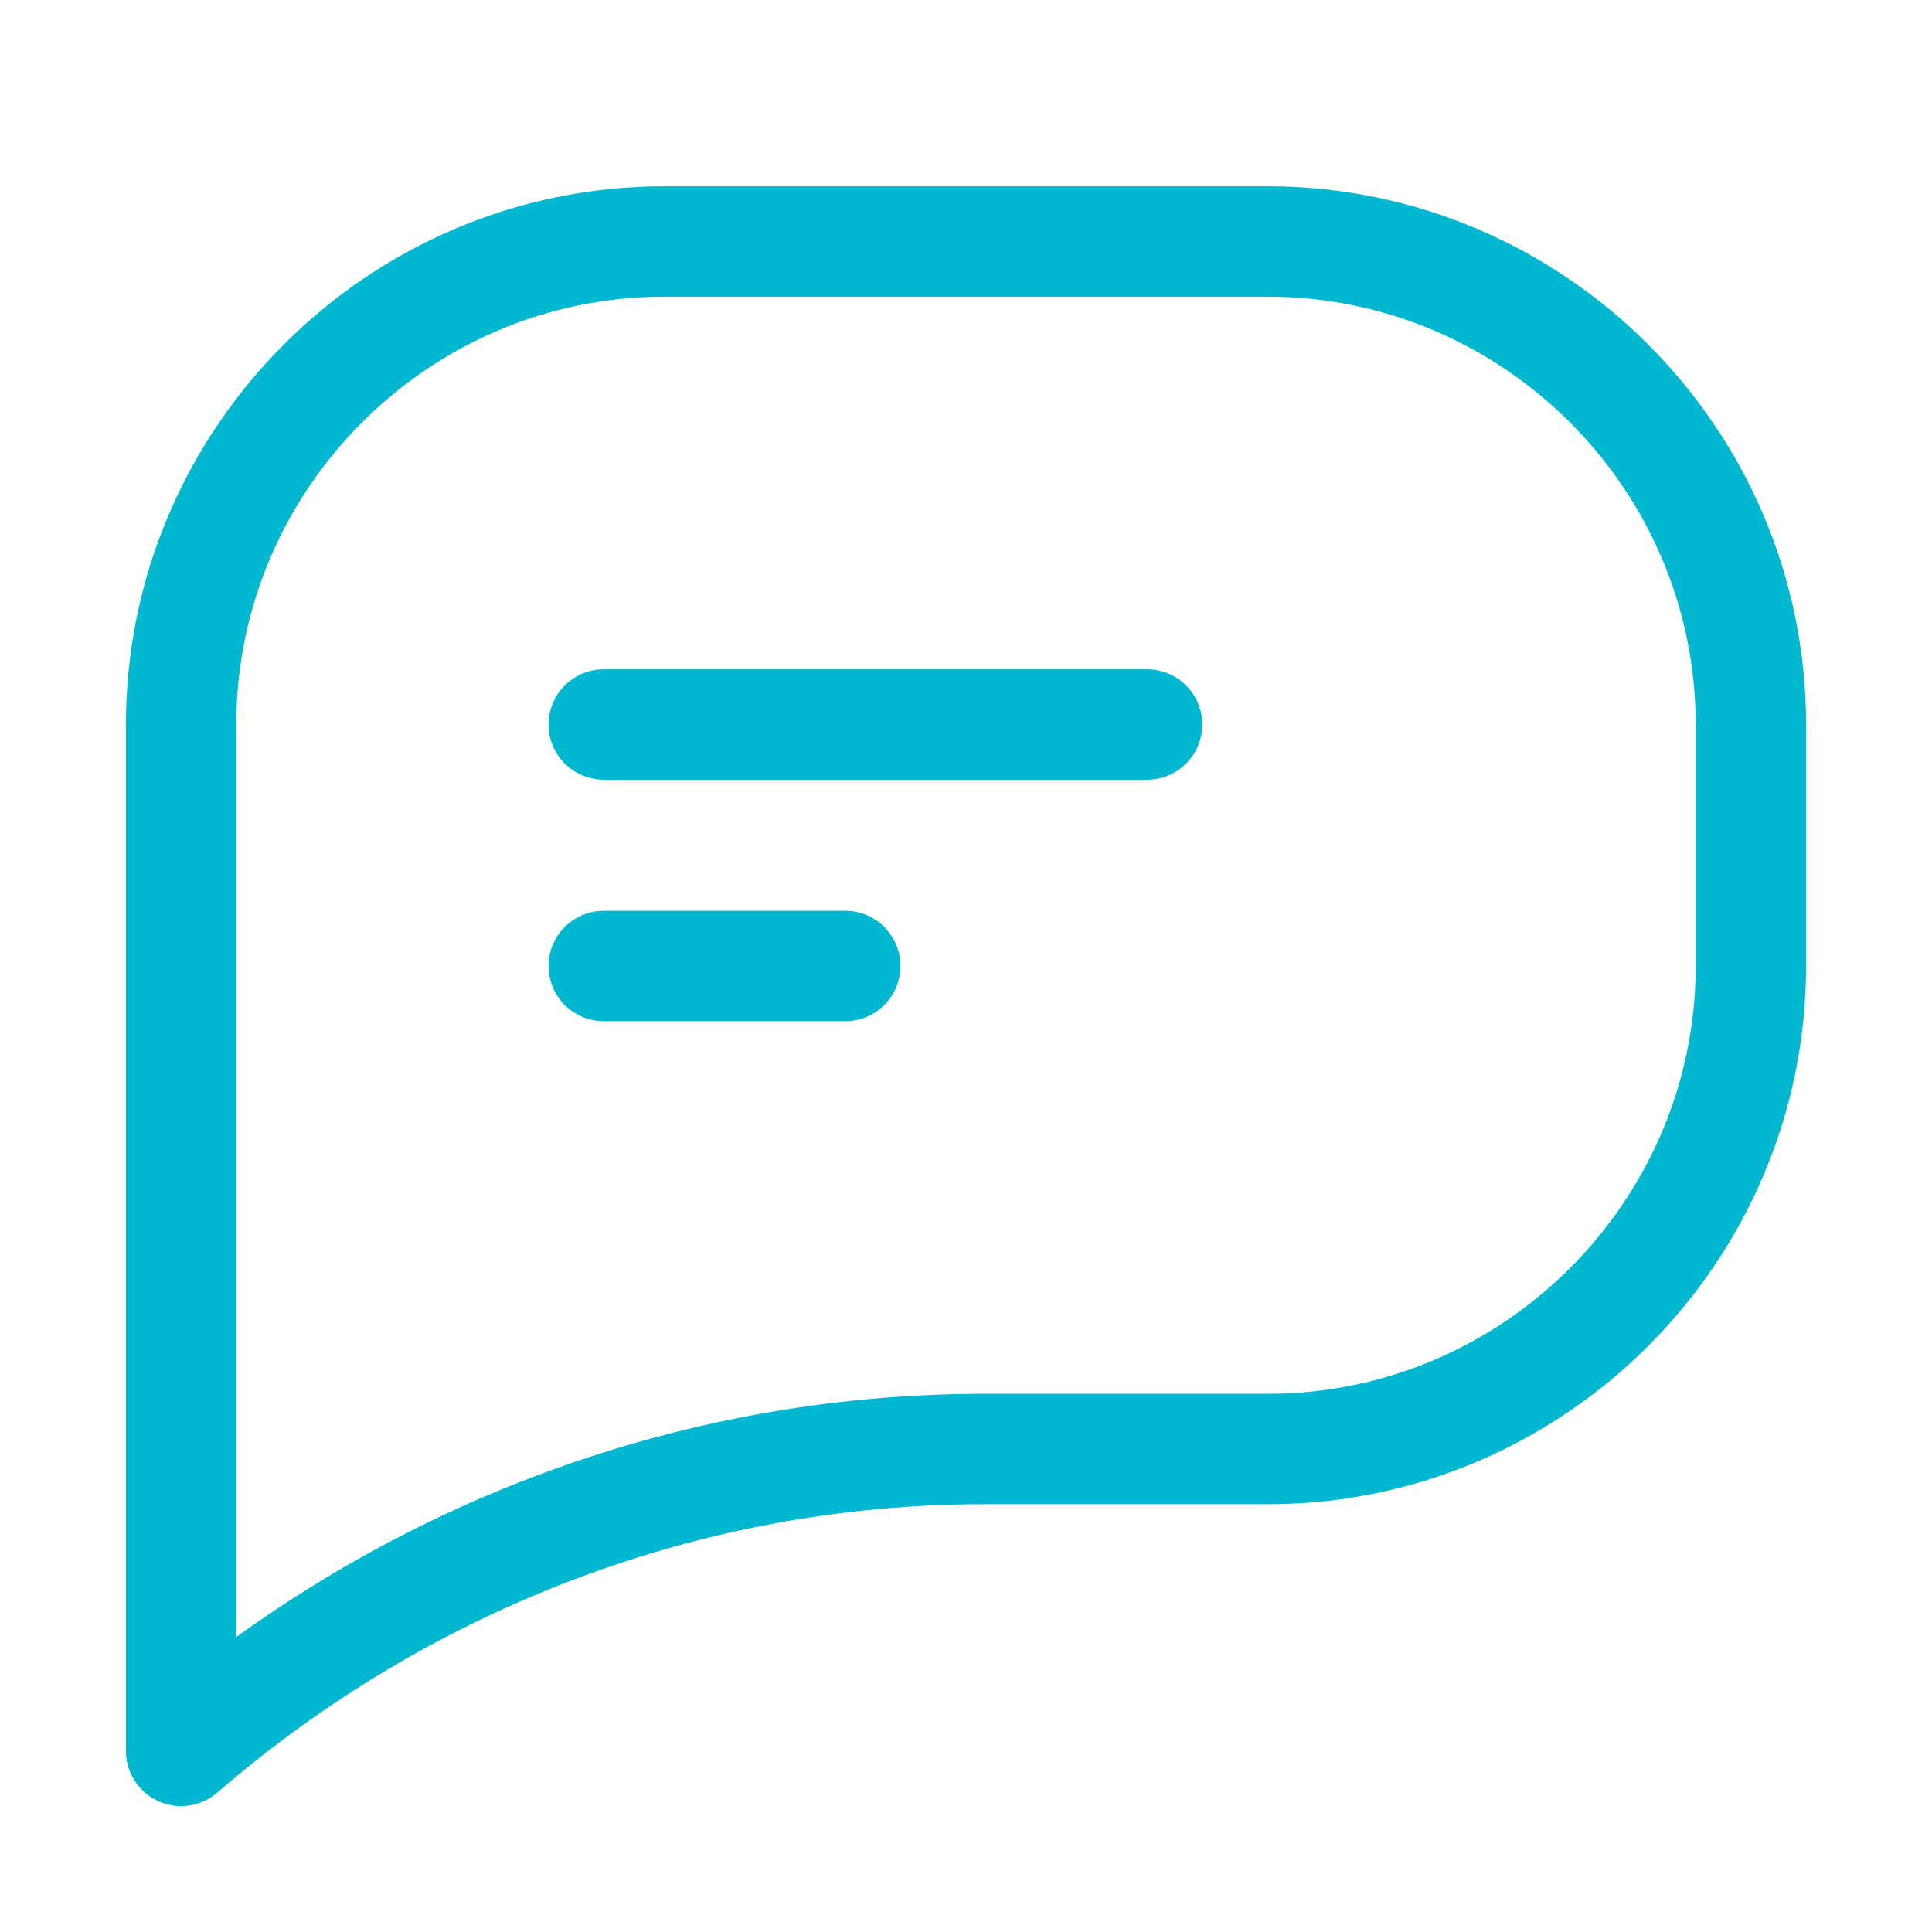
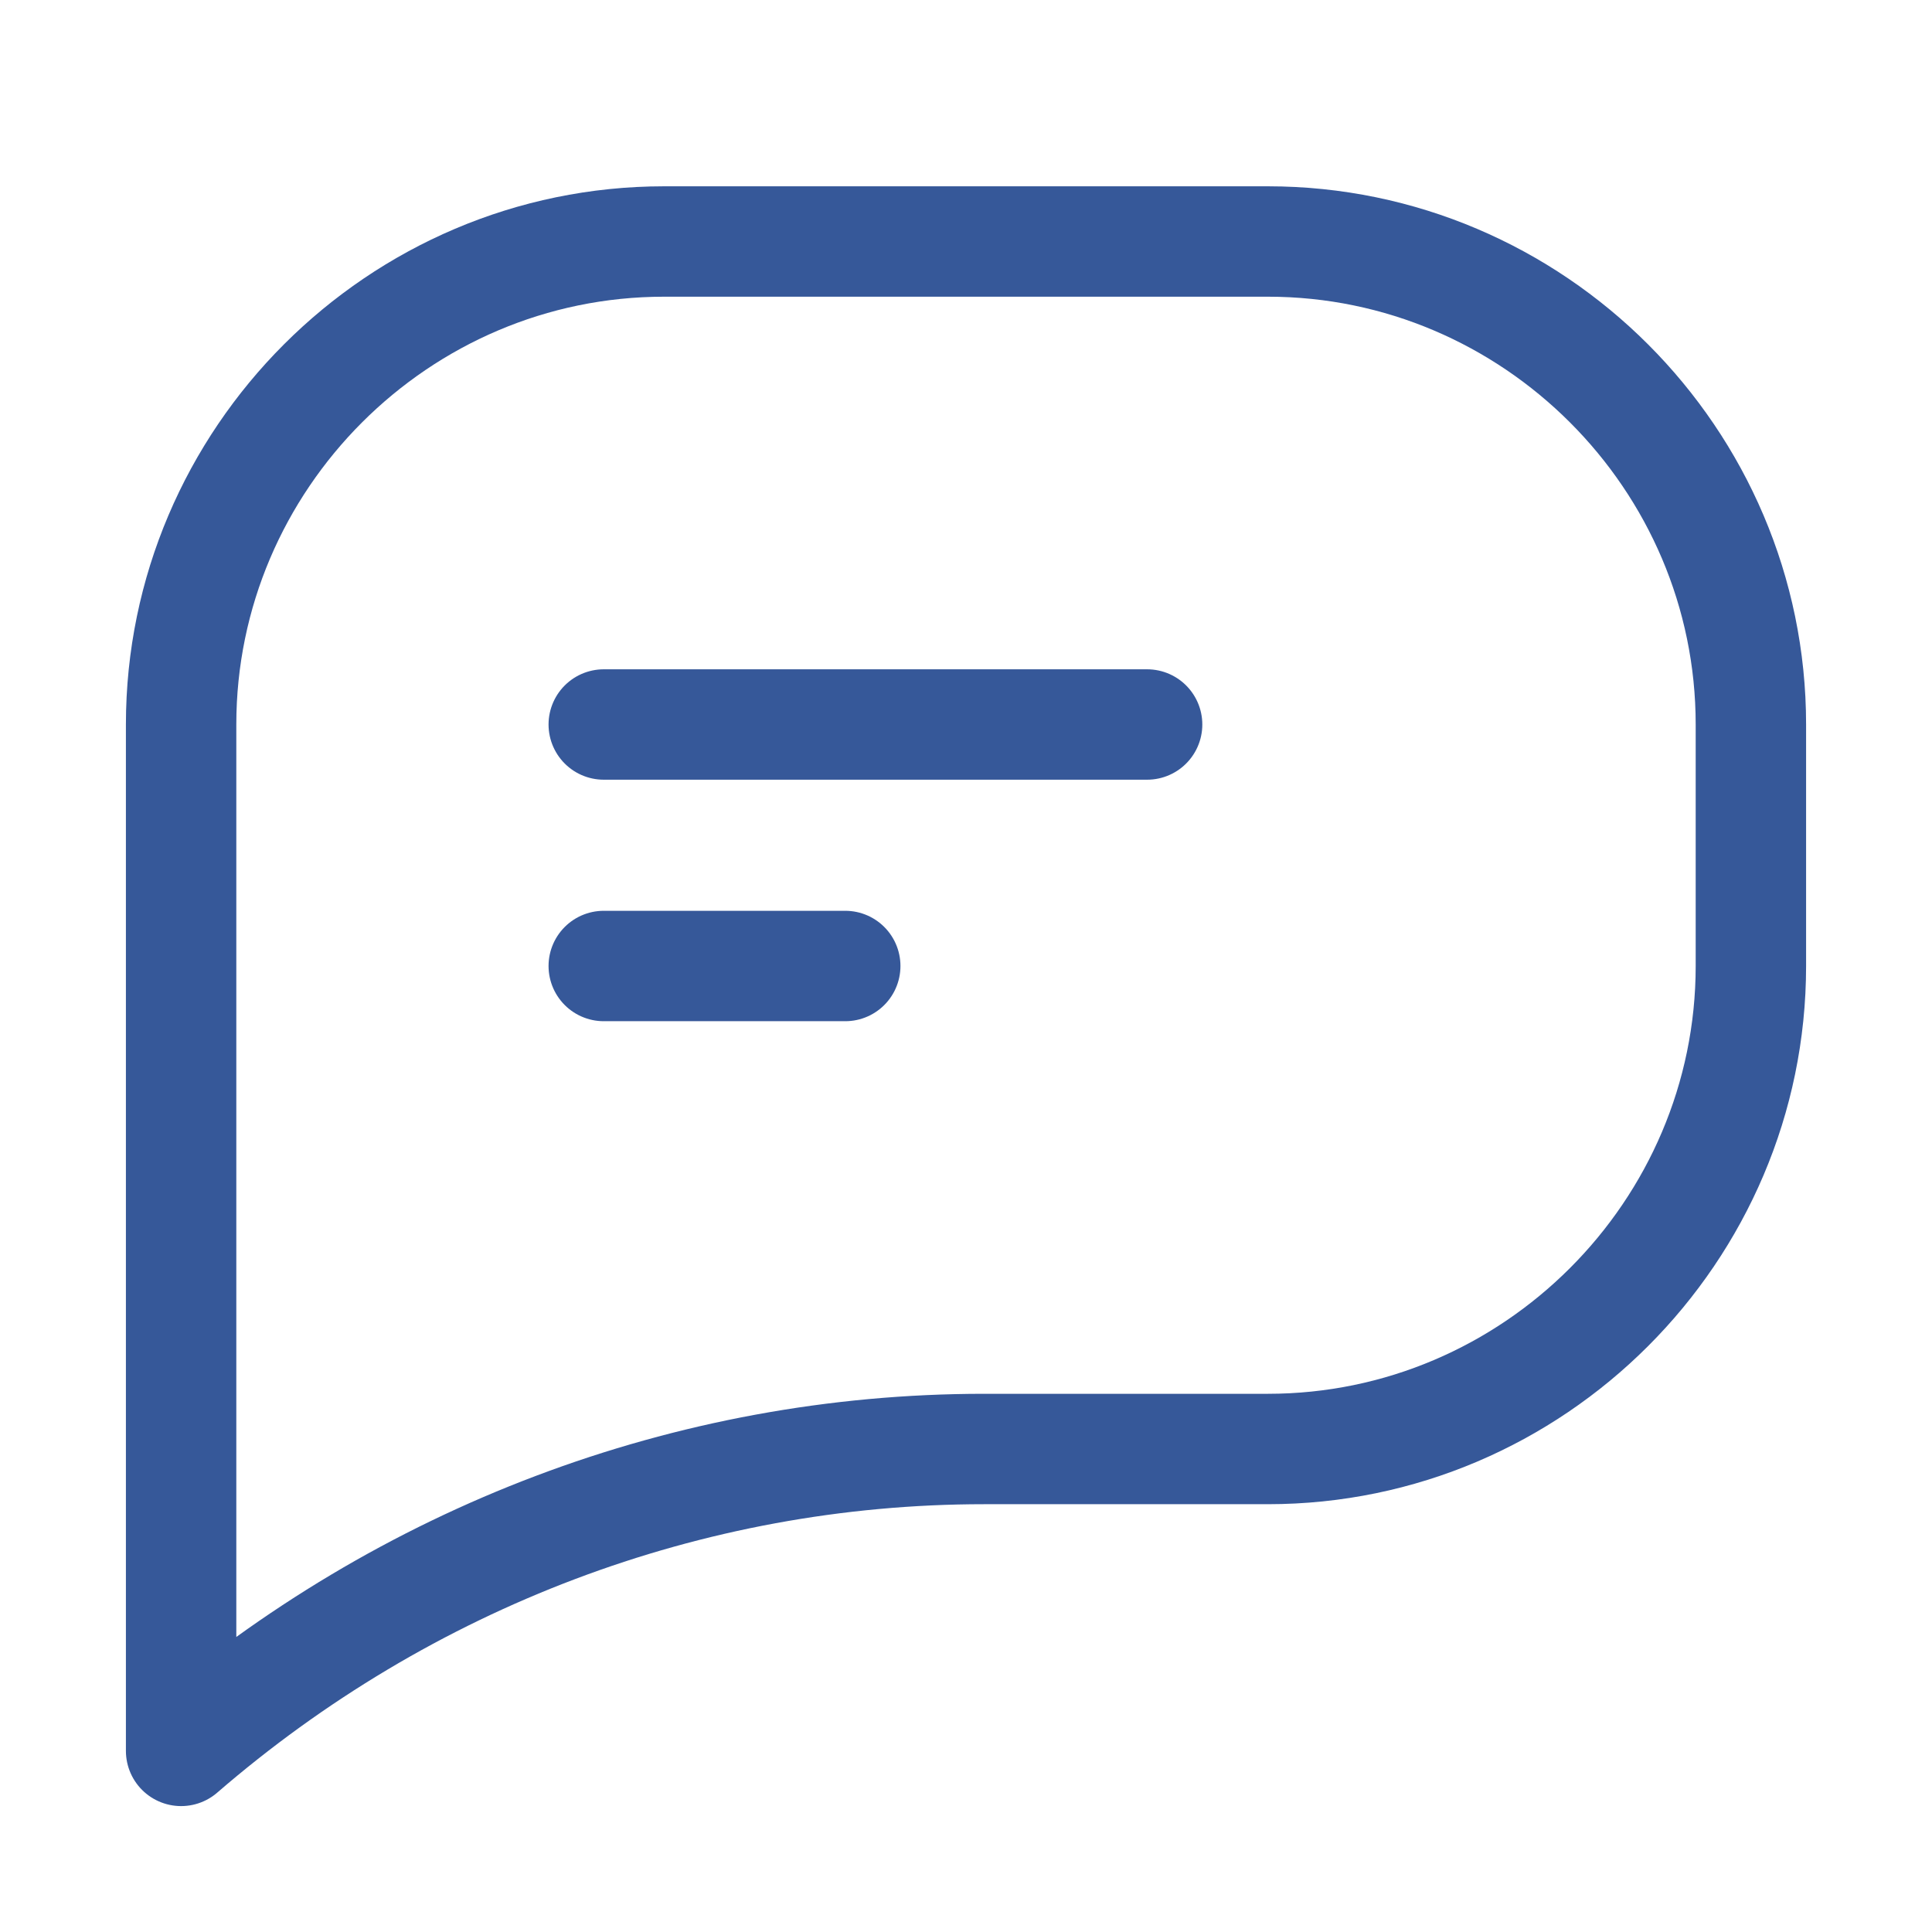
<svg xmlns="http://www.w3.org/2000/svg" width="70" height="70" viewBox="0 0 70 70" fill="none">
-   <path d="M21.875 26.25H41.562" stroke="#02B7D0" stroke-width="4" stroke-miterlimit="10" stroke-linecap="round" stroke-linejoin="round" />
-   <path d="M21.875 35H30.625" stroke="#02B7D0" stroke-width="4" stroke-miterlimit="10" stroke-linecap="round" stroke-linejoin="round" />
-   <path d="M24.062 8.75C14.438 8.75 6.562 16.625 6.562 26.25V52.5V63.438C14.656 56.438 24.938 52.5 35.656 52.5H45.938C55.562 52.5 63.438 44.625 63.438 35V26.25C63.438 16.625 55.562 8.75 45.938 8.75H24.062Z" stroke="#02B7D0" stroke-width="4" stroke-miterlimit="10" stroke-linecap="round" stroke-linejoin="round" />
+   <path d="M21.875 26.25H41.562" stroke="#365899" stroke-width="4" stroke-miterlimit="10" stroke-linecap="round" stroke-linejoin="round" />
+   <path d="M21.875 35H30.625" stroke="#365899" stroke-width="4" stroke-miterlimit="10" stroke-linecap="round" stroke-linejoin="round" />
+   <path d="M24.062 8.75C14.438 8.75 6.562 16.625 6.562 26.25V52.5V63.438C14.656 56.438 24.938 52.5 35.656 52.5H45.938C55.562 52.5 63.438 44.625 63.438 35V26.25C63.438 16.625 55.562 8.75 45.938 8.75H24.062Z" stroke="#365899" stroke-width="4" stroke-miterlimit="10" stroke-linecap="round" stroke-linejoin="round" />
</svg>
